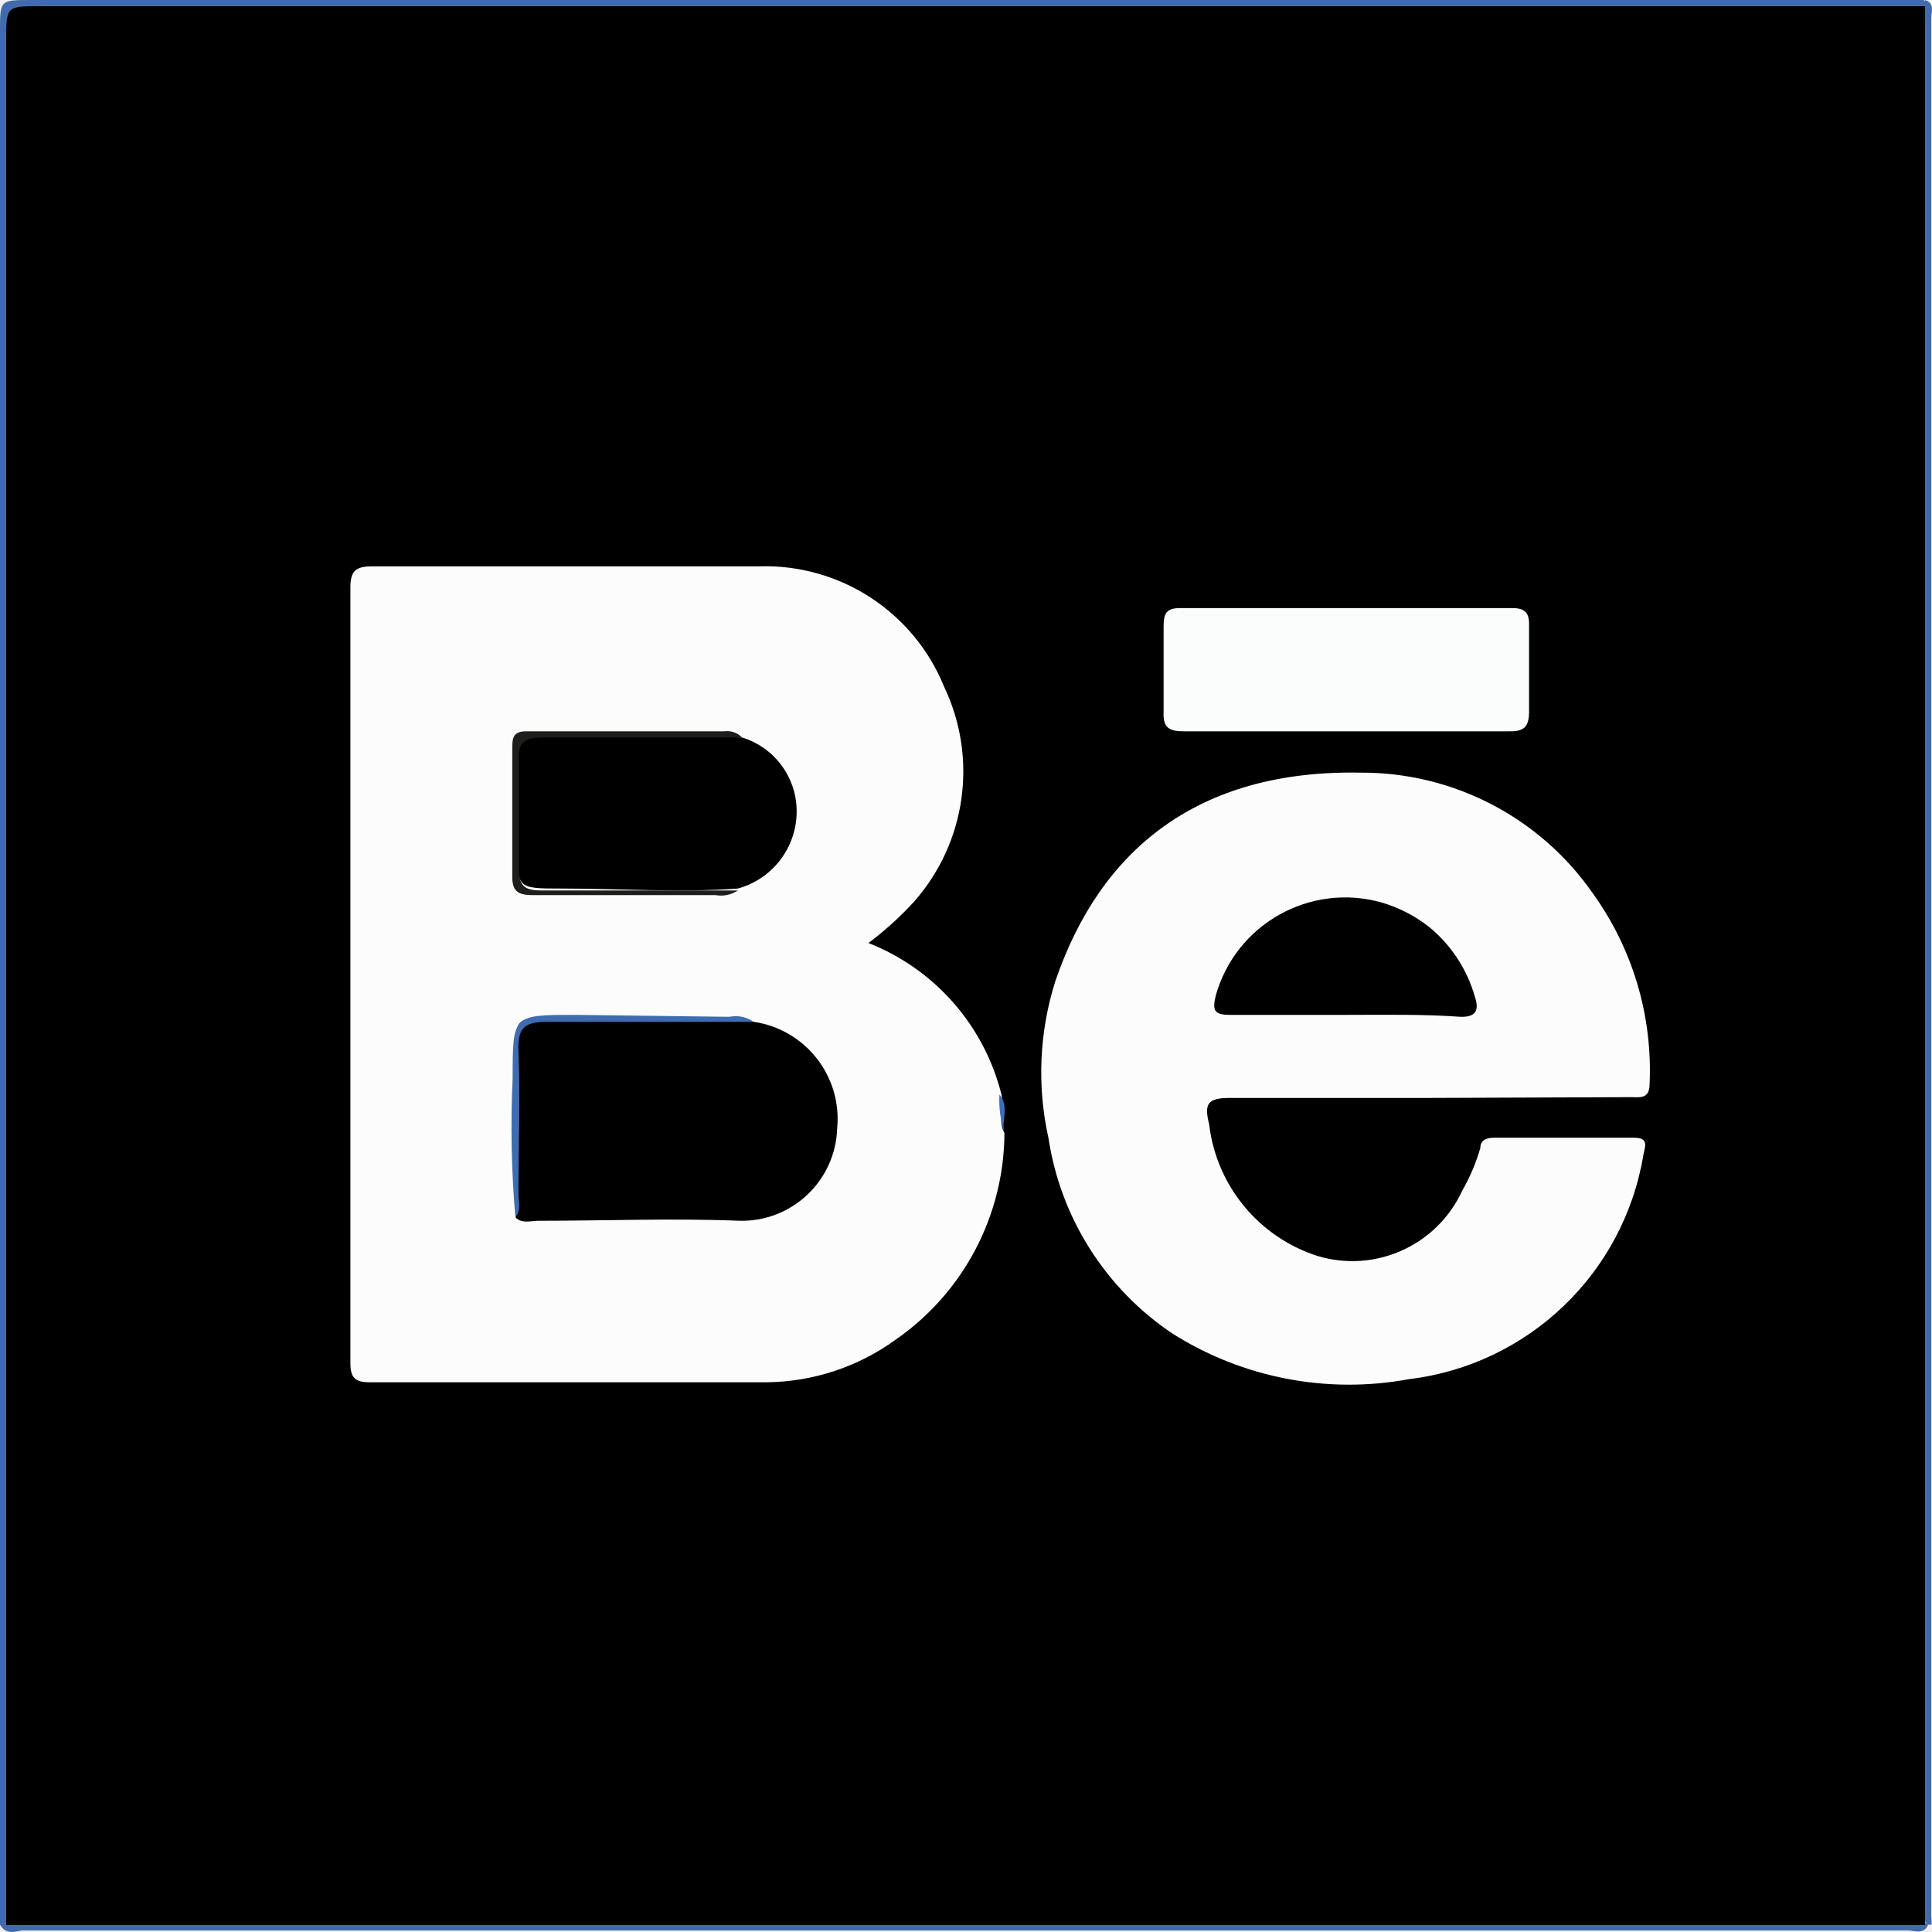
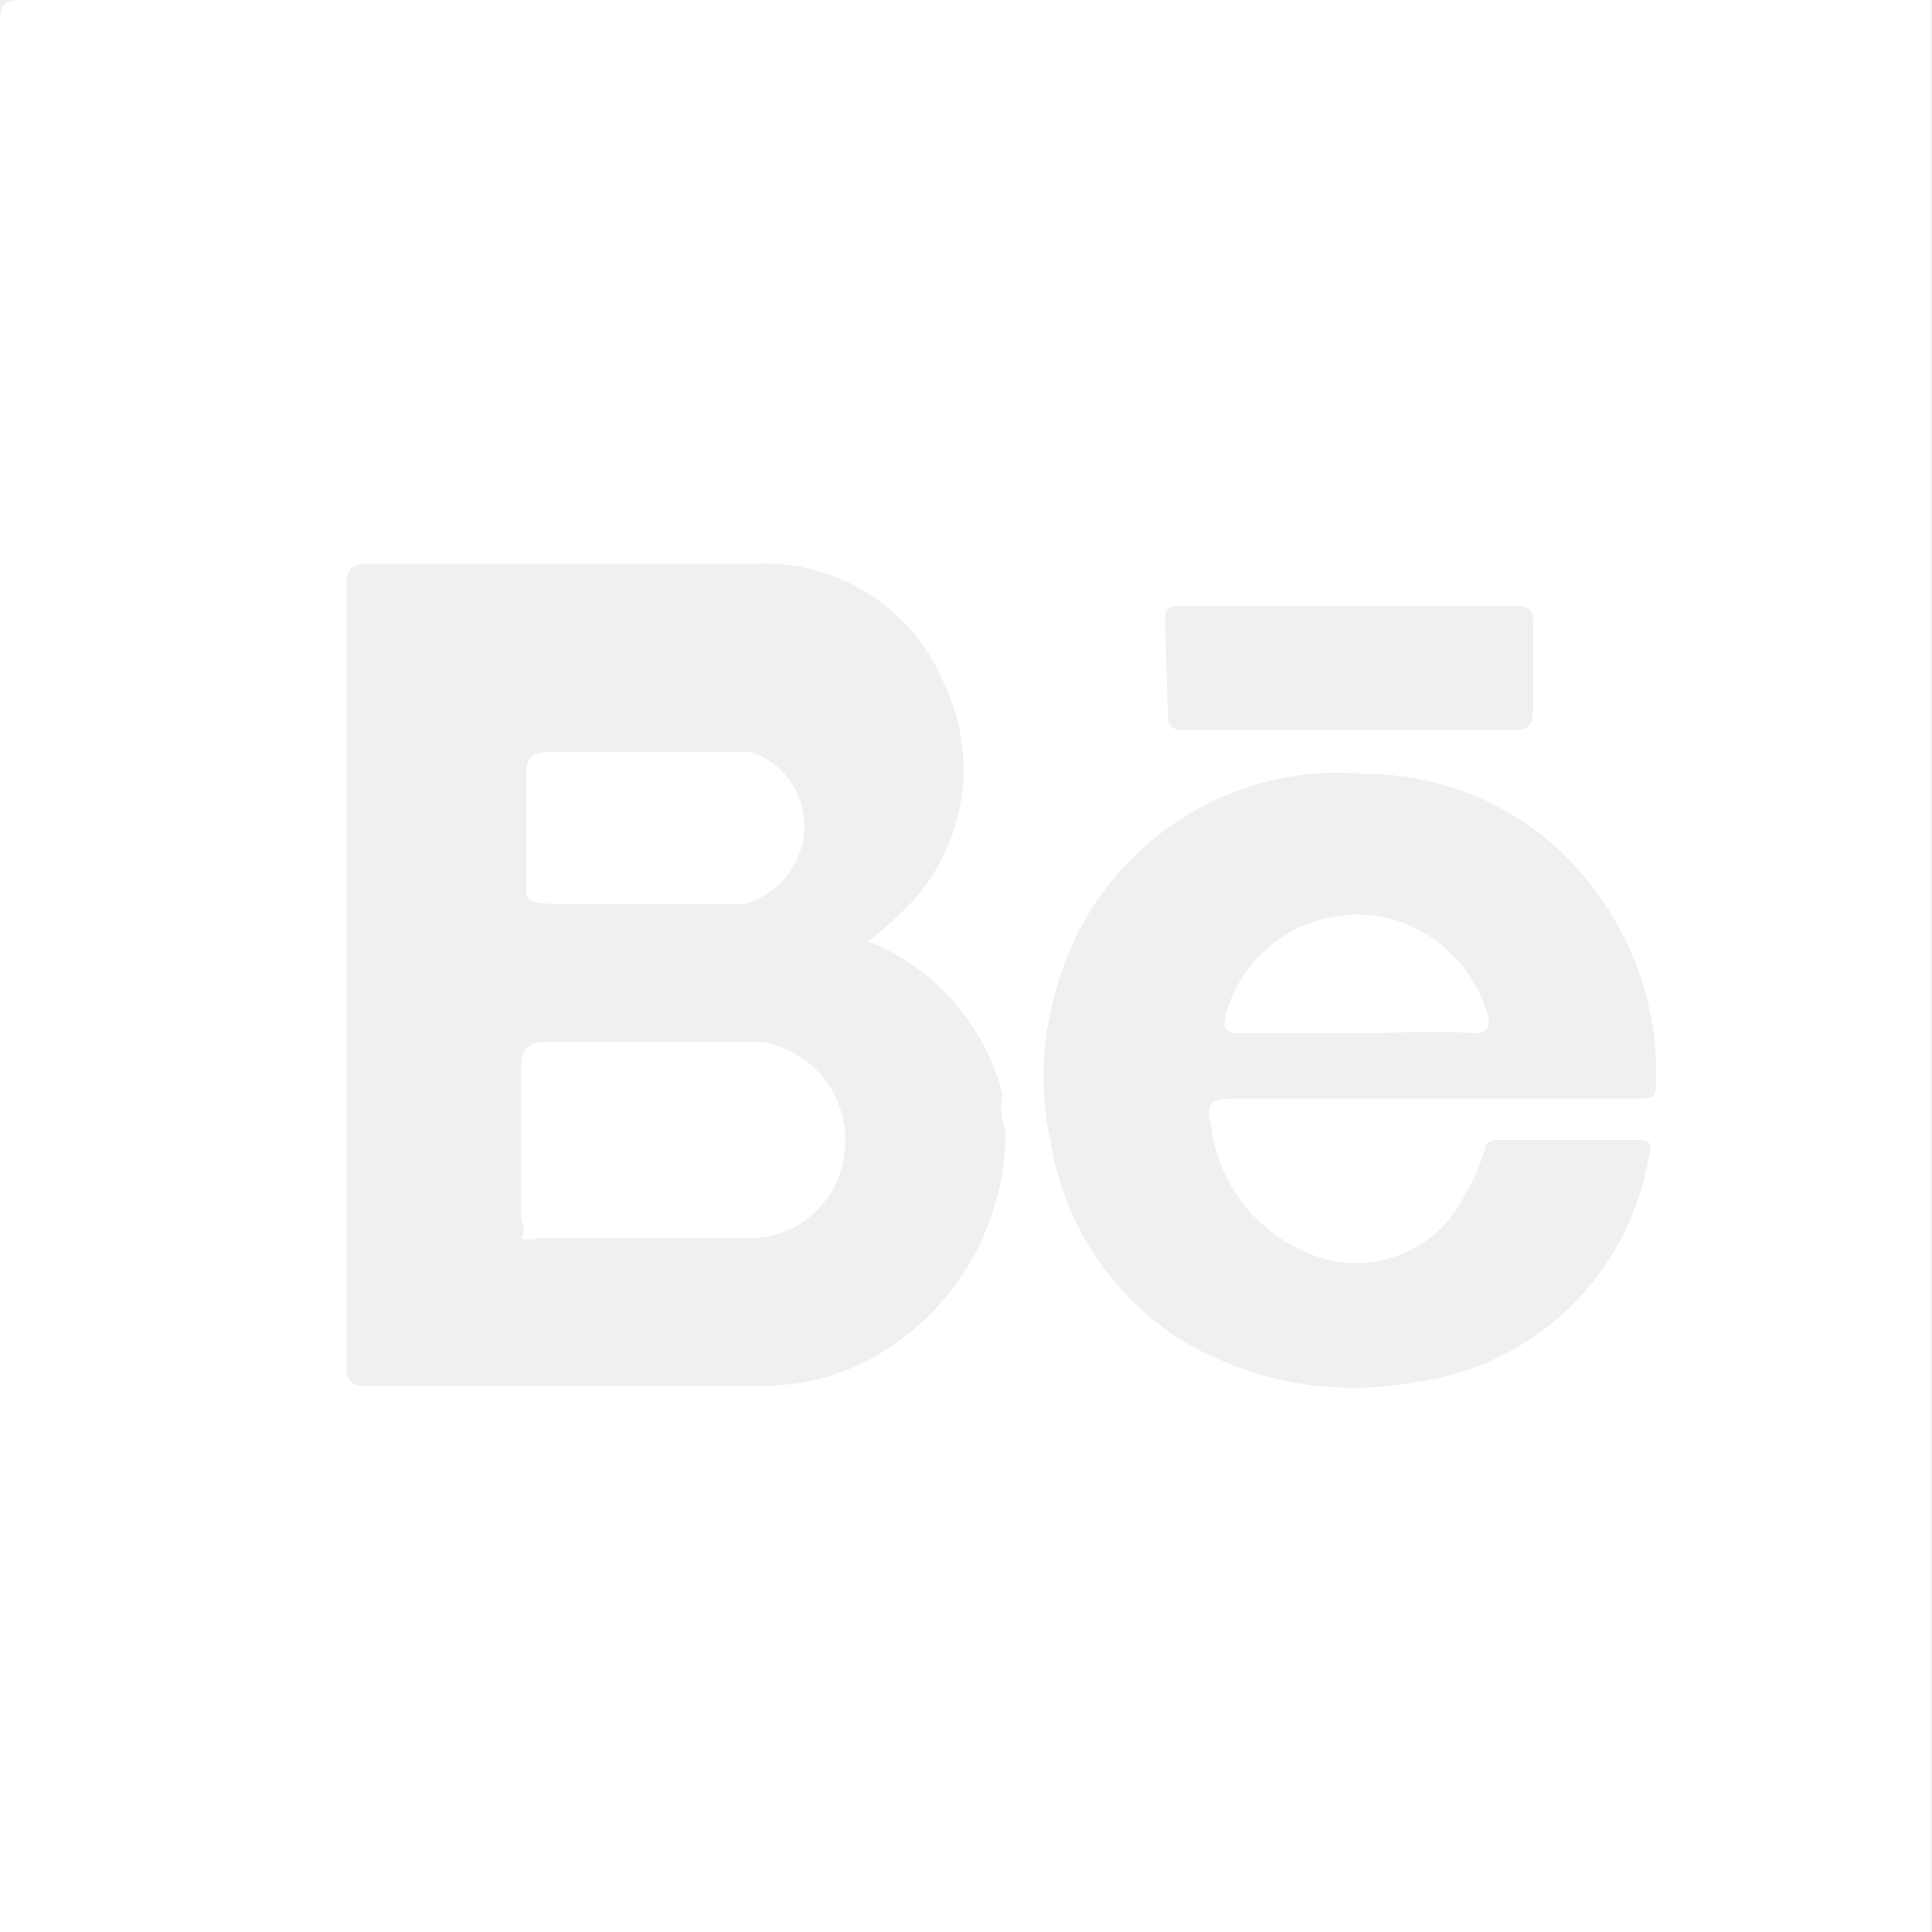
- <svg xmlns="http://www.w3.org/2000/svg" id="Camada_1" data-name="Camada 1" width="50.01" height="50.01" viewBox="0 0 50.01 50.01">
+ <svg xmlns="http://www.w3.org/2000/svg" id="Camada_1" data-name="Camada 1" width="29.88" height="29.88" viewBox="0 0 29.88 29.88">
  <defs>
-     <style>.cls-1{fill:#426bad;}.cls-2{fill:#436bab;}.cls-3{fill:#fcfcfc;}.cls-4{fill:#fbfcfc;}.cls-5{fill:#3f6db8;}.cls-6{fill:#3f6cb0;}.cls-7{fill:#1d1d1b;}</style>
+     <style>
+       .cls-1 {
+         fill: #fff;
+       }
+     </style>
  </defs>
-   <path class="cls-1" d="M0,49.82V.79C0,0,0,0,.8,0h49a.13.13,0,0,1,0,.19h0a2.62,2.62,0,0,1-1.21.13H1.61C.28.37.37.28.37,1.6V48.55a2.62,2.62,0,0,1-.12,1.21.15.15,0,0,1-.19.1Z" />
-   <path class="cls-2" d="M0,49.82H.16a1,1,0,0,1,.63-.2H48.7a3.38,3.38,0,0,1,1,.07.74.74,0,0,1,.21.13c-.11.27-.35.15-.53.15H.57C.39,50,.15,50.09,0,49.82Z" />
-   <path class="cls-2" d="M50,49.82h-.1a.8.8,0,0,1-.22-.62V1.28A1.56,1.56,0,0,1,49.83.16V0c.26.09.16.31.16.47V49.58A1.93,1.93,0,0,1,50,49.82Z" />
-   <path d="M49.83.16V49.83H.16V1.05c0-.89,0-.89.89-.89Z" />
-   <path class="cls-3" d="M26,29.33a6.54,6.54,0,0,1-2.82,5.35,5.78,5.78,0,0,1-3.31,1.1H9.56c-.38,0-.49-.13-.49-.5V15.2c0-.44.16-.54.57-.54h10a5,5,0,0,1,4.8,3.12,5.09,5.09,0,0,1-.78,5.56,8.57,8.57,0,0,1-1.18,1.07,5.7,5.7,0,0,1,3.44,3.91C26,28.67,25.82,29,26,29.33Z" />
-   <path class="cls-3" d="M37,28.42H31.84c-.6,0-.67.16-.54.69a4.08,4.08,0,0,0,2.8,3.4,3.13,3.13,0,0,0,3.75-1.69,4.94,4.94,0,0,0,.47-1.11c0-.2.16-.26.35-.26h3.62c.39,0,.3.2.25.44a7,7,0,0,1-6.07,5.81,8.55,8.55,0,0,1-6.12-1.18,7.43,7.43,0,0,1-3.21-5.06,7.81,7.81,0,0,1,.18-4.07C28.48,22,31,19.92,35.22,20a7.28,7.28,0,0,1,6,3.11,7.84,7.84,0,0,1,1.48,4.95c0,.4-.26.34-.5.34Z" />
-   <path class="cls-4" d="M34.88,18.93H30.65c-.39,0-.55-.09-.53-.51V16.21c0-.33.07-.47.43-.47h8.59c.37,0,.45.15.44.48v2.2c0,.43-.16.52-.55.51Z" />
-   <path class="cls-5" d="M26,29.33a2.81,2.81,0,0,1-.13-1C26.14,28.65,25.91,29,26,29.33Z" />
-   <path d="M19.51,26.45a2.54,2.54,0,0,1,2.16,2.76,2.47,2.47,0,0,1-2.52,2.39c-1.74-.07-3.48,0-5.22,0-.19,0-.41.08-.58-.08.08-1.53,0-3.06,0-4.59,0-.38.08-.58.5-.57C15.76,26.39,17.63,26.25,19.51,26.45Z" />
-   <path d="M19.21,19.09a2,2,0,0,1,1.41,2A2.07,2.07,0,0,1,19.1,23c-1.52.11-3.05,0-4.58,0-1.14,0-1.14,0-1.14-1.16V19.4c0-.24,0-.46.33-.45C15.55,19.07,17.38,19,19.21,19.09Z" />
-   <path class="cls-6" d="M19.51,26.45H14.18c-.57,0-.78.12-.76.73.05,1.24,0,2.49,0,3.73,0,.2.08.42-.08.59a27,27,0,0,1-.07-3.6c0-1.63,0-1.63,1.61-1.63l4,.05A.82.82,0,0,1,19.51,26.45Z" />
-   <path class="cls-7" d="M19.21,19.09H14.06c-.46,0-.66.1-.63.61v2.76c0,.45.12.59.58.59H19.1a.79.79,0,0,1-.58.12H13.79c-.4,0-.54-.11-.53-.52V19.4c0-.28,0-.48.39-.47h5.09A.55.55,0,0,1,19.21,19.09Z" />
-   <path d="M34.84,26.27h-3c-.42,0-.46-.12-.37-.5a3.48,3.48,0,0,1,4.29-2.41A3.66,3.66,0,0,1,37,24a3.61,3.61,0,0,1,1.18,1.81c.12.36,0,.52-.37.51C36.84,26.25,35.84,26.27,34.84,26.27Z" />
+   <g>
+     <path class="cls-1" d="M9.67,10.43c-.53,0-.53,0-.53.53V40.31H39V10.43Zm17.49,9.65c0-.2,0-.28.26-.28h5.17c.22,0,.27.09.26.29v1.32c0,.26-.09.32-.33.31h-5c-.23,0-.33,0-.32-.31ZM23,31.2a3.49,3.49,0,0,1-2,.66H14.79c-.23,0-.29-.08-.29-.3V19.48c0-.27.09-.33.34-.33h6A3,3,0,0,1,23.74,21a3.05,3.05,0,0,1-.46,3.34,6.22,6.22,0,0,1-.71.65,3.46,3.46,0,0,1,2.07,2.35.25.25,0,0,1,0,.08.25.25,0,0,0,0-.07,1.22,1.22,0,0,0,0,.38v0a1.33,1.33,0,0,0,.05.19A4,4,0,0,1,23,31.2Zm11.44-3.78H28.2c-.36,0-.41.1-.33.41a2.45,2.45,0,0,0,1.69,2.05,1.87,1.87,0,0,0,2.25-1,3.23,3.23,0,0,0,.29-.66c0-.12.09-.16.21-.16h2.17c.24,0,.19.12.16.26A4.22,4.22,0,0,1,31,31.81a5.18,5.18,0,0,1-3.68-.71,4.48,4.48,0,0,1-1.93-3,4.73,4.73,0,0,1,.11-2.45,4.52,4.52,0,0,1,4.75-3.25,4.41,4.41,0,0,1,3.61,1.87,4.7,4.7,0,0,1,.89,3C34.73,27.45,34.57,27.42,34.43,27.42Z" transform="translate(-9.14 -10.43)" />
+     <path class="cls-1" d="M22.21,28.14a1.48,1.48,0,0,1-1.52,1.44c-1,0-2.09,0-3.14,0-.11,0-.25.05-.35,0h0c.09-.1,0-.23,0-.35,0-.75,0-1.5,0-2.25,0-.36.12-.44.46-.44h3.21A1.53,1.53,0,0,1,22.21,28.14Z" transform="translate(-9.14 -10.43)" />
+     <path class="cls-1" d="M21.58,23.26a1.27,1.27,0,0,1-.92,1.15c-.3,0-.61,0-.91,0l-1.84,0c-.4,0-.57,0-.63-.14a0,0,0,0,1,0,0,.44.44,0,0,1,0-.17V22.42c0-.3.1-.36.38-.36h3.1A1.21,1.21,0,0,1,21.58,23.26Z" transform="translate(-9.14 -10.43)" />
+     <path class="cls-1" d="M32.14,26.1c.07.22,0,.31-.22.31-.58-.05-1.19,0-1.79,0h-1.8c-.26,0-.28-.08-.23-.3a2.11,2.11,0,0,1,2.59-1.46,2.29,2.29,0,0,1,.74.39A2.17,2.17,0,0,1,32.14,26.1Z" transform="translate(-9.14 -10.43)" />
+   </g>
</svg>
